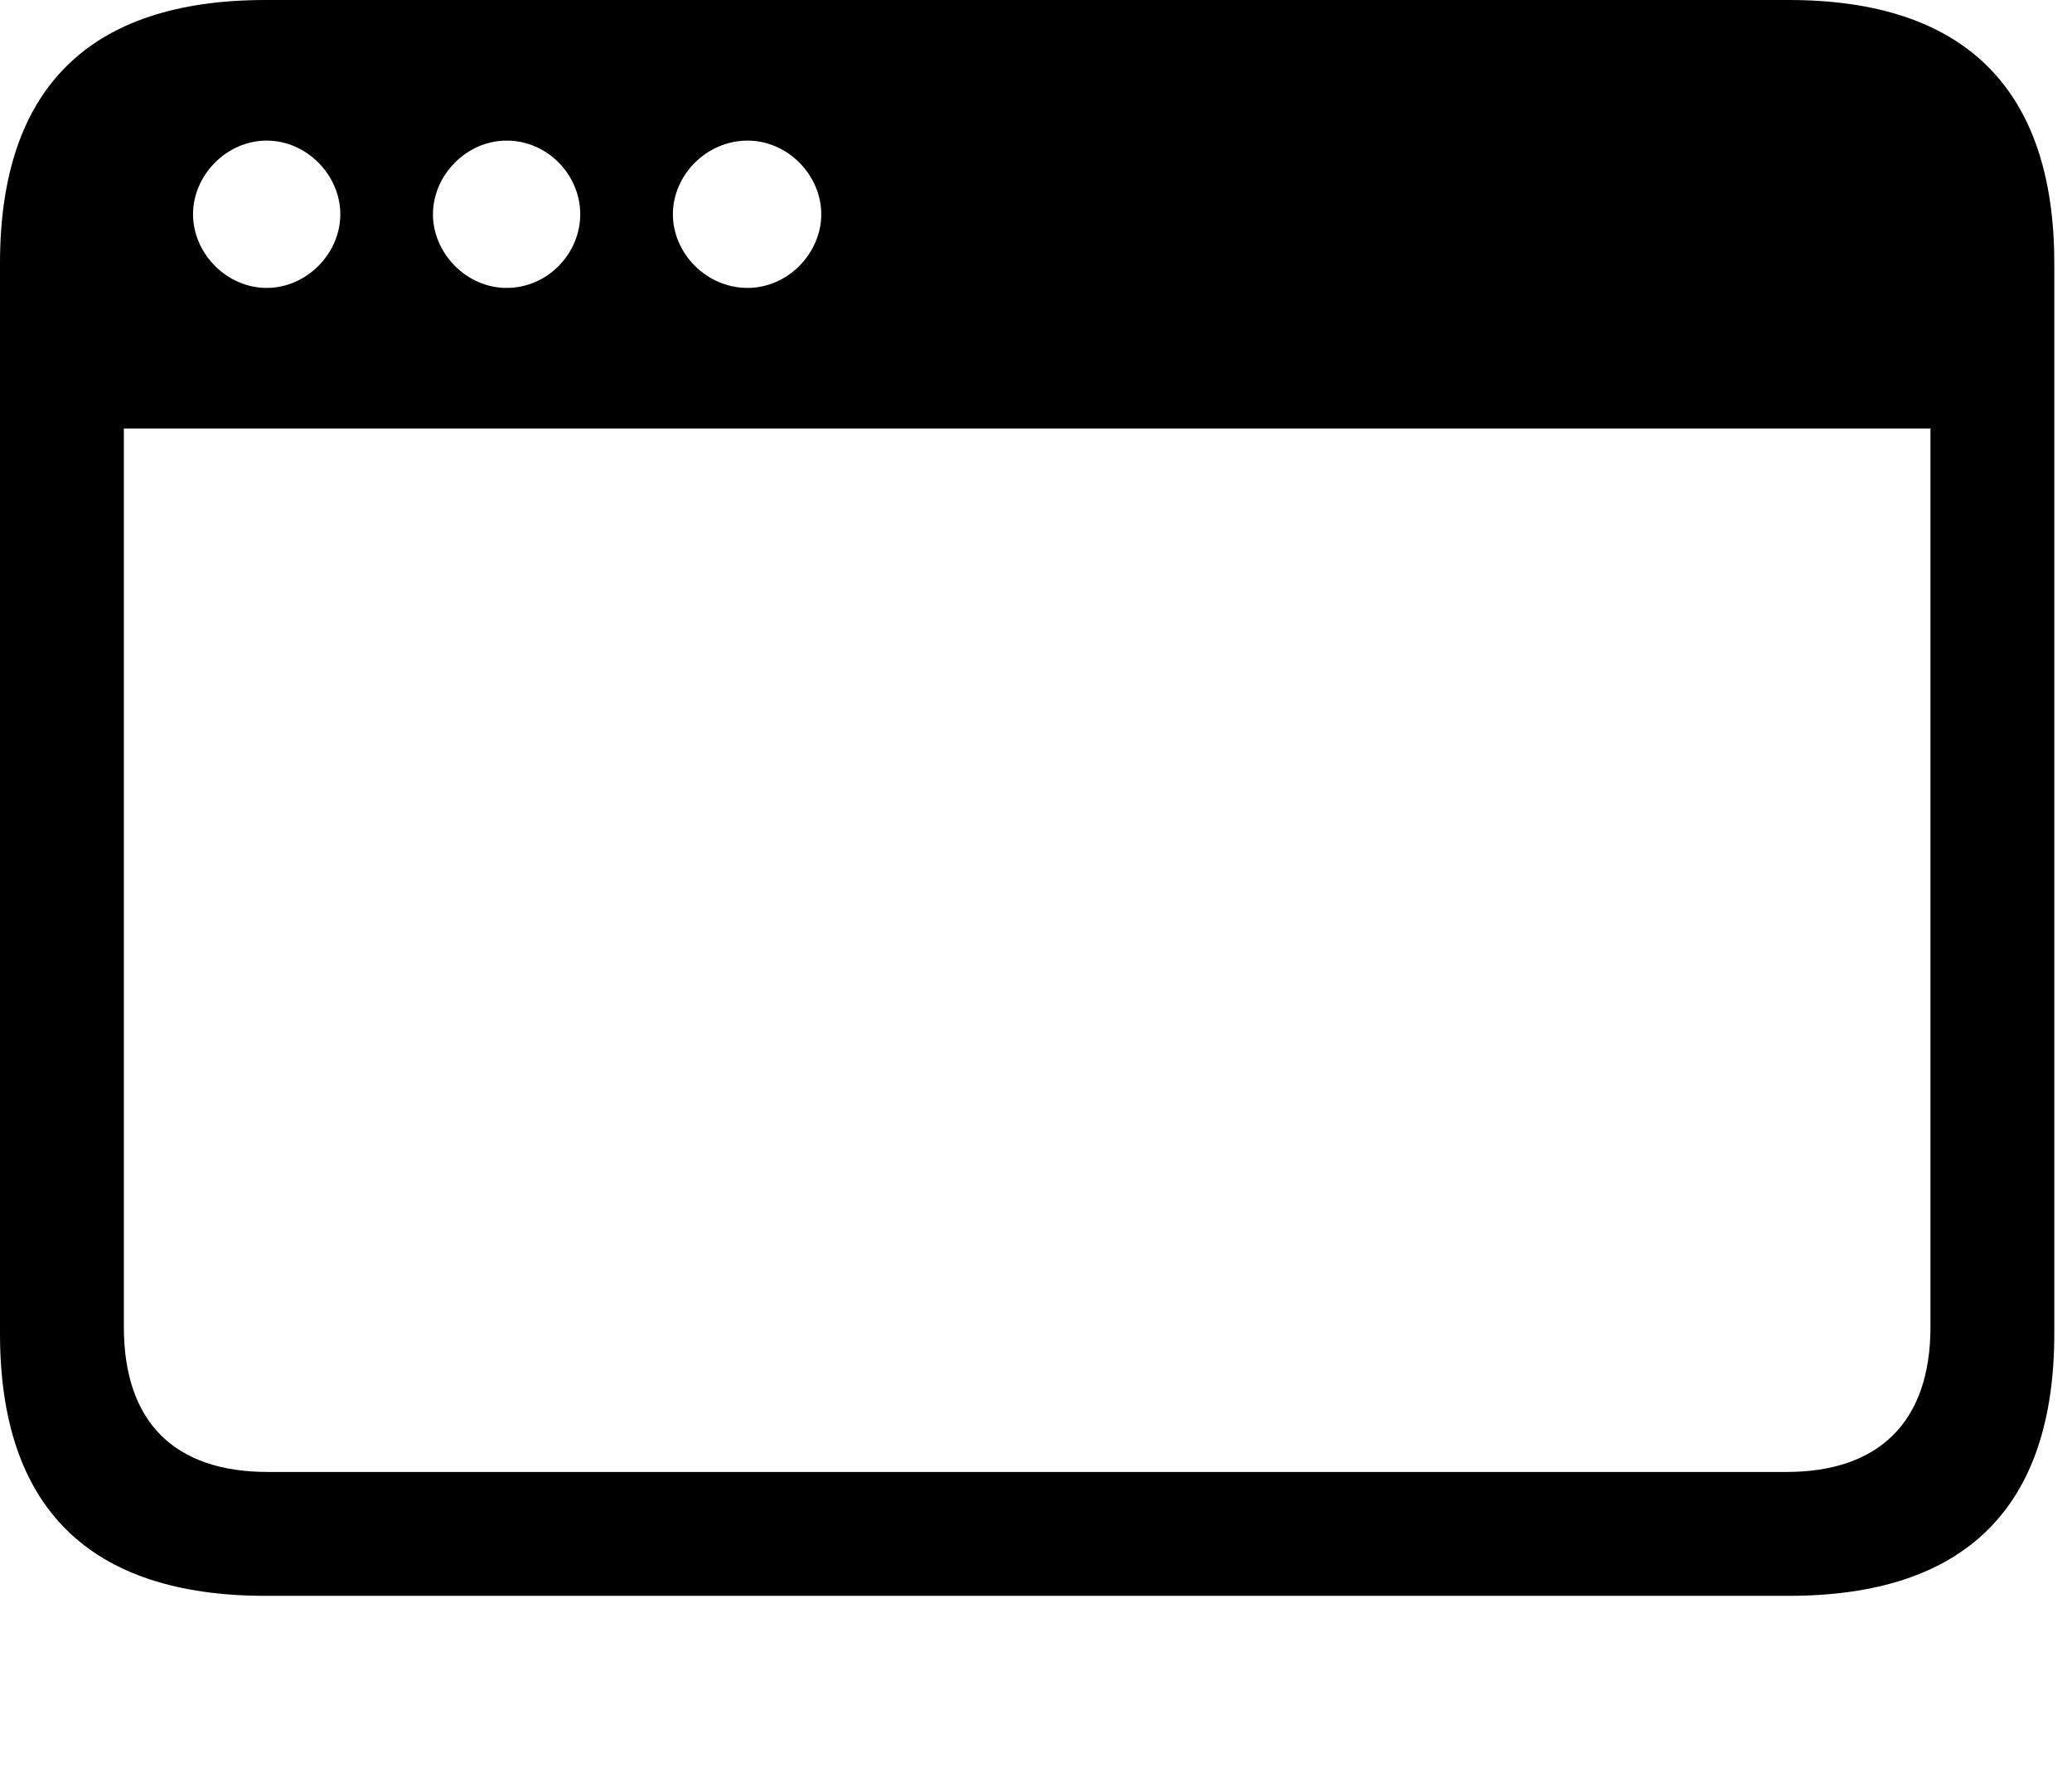
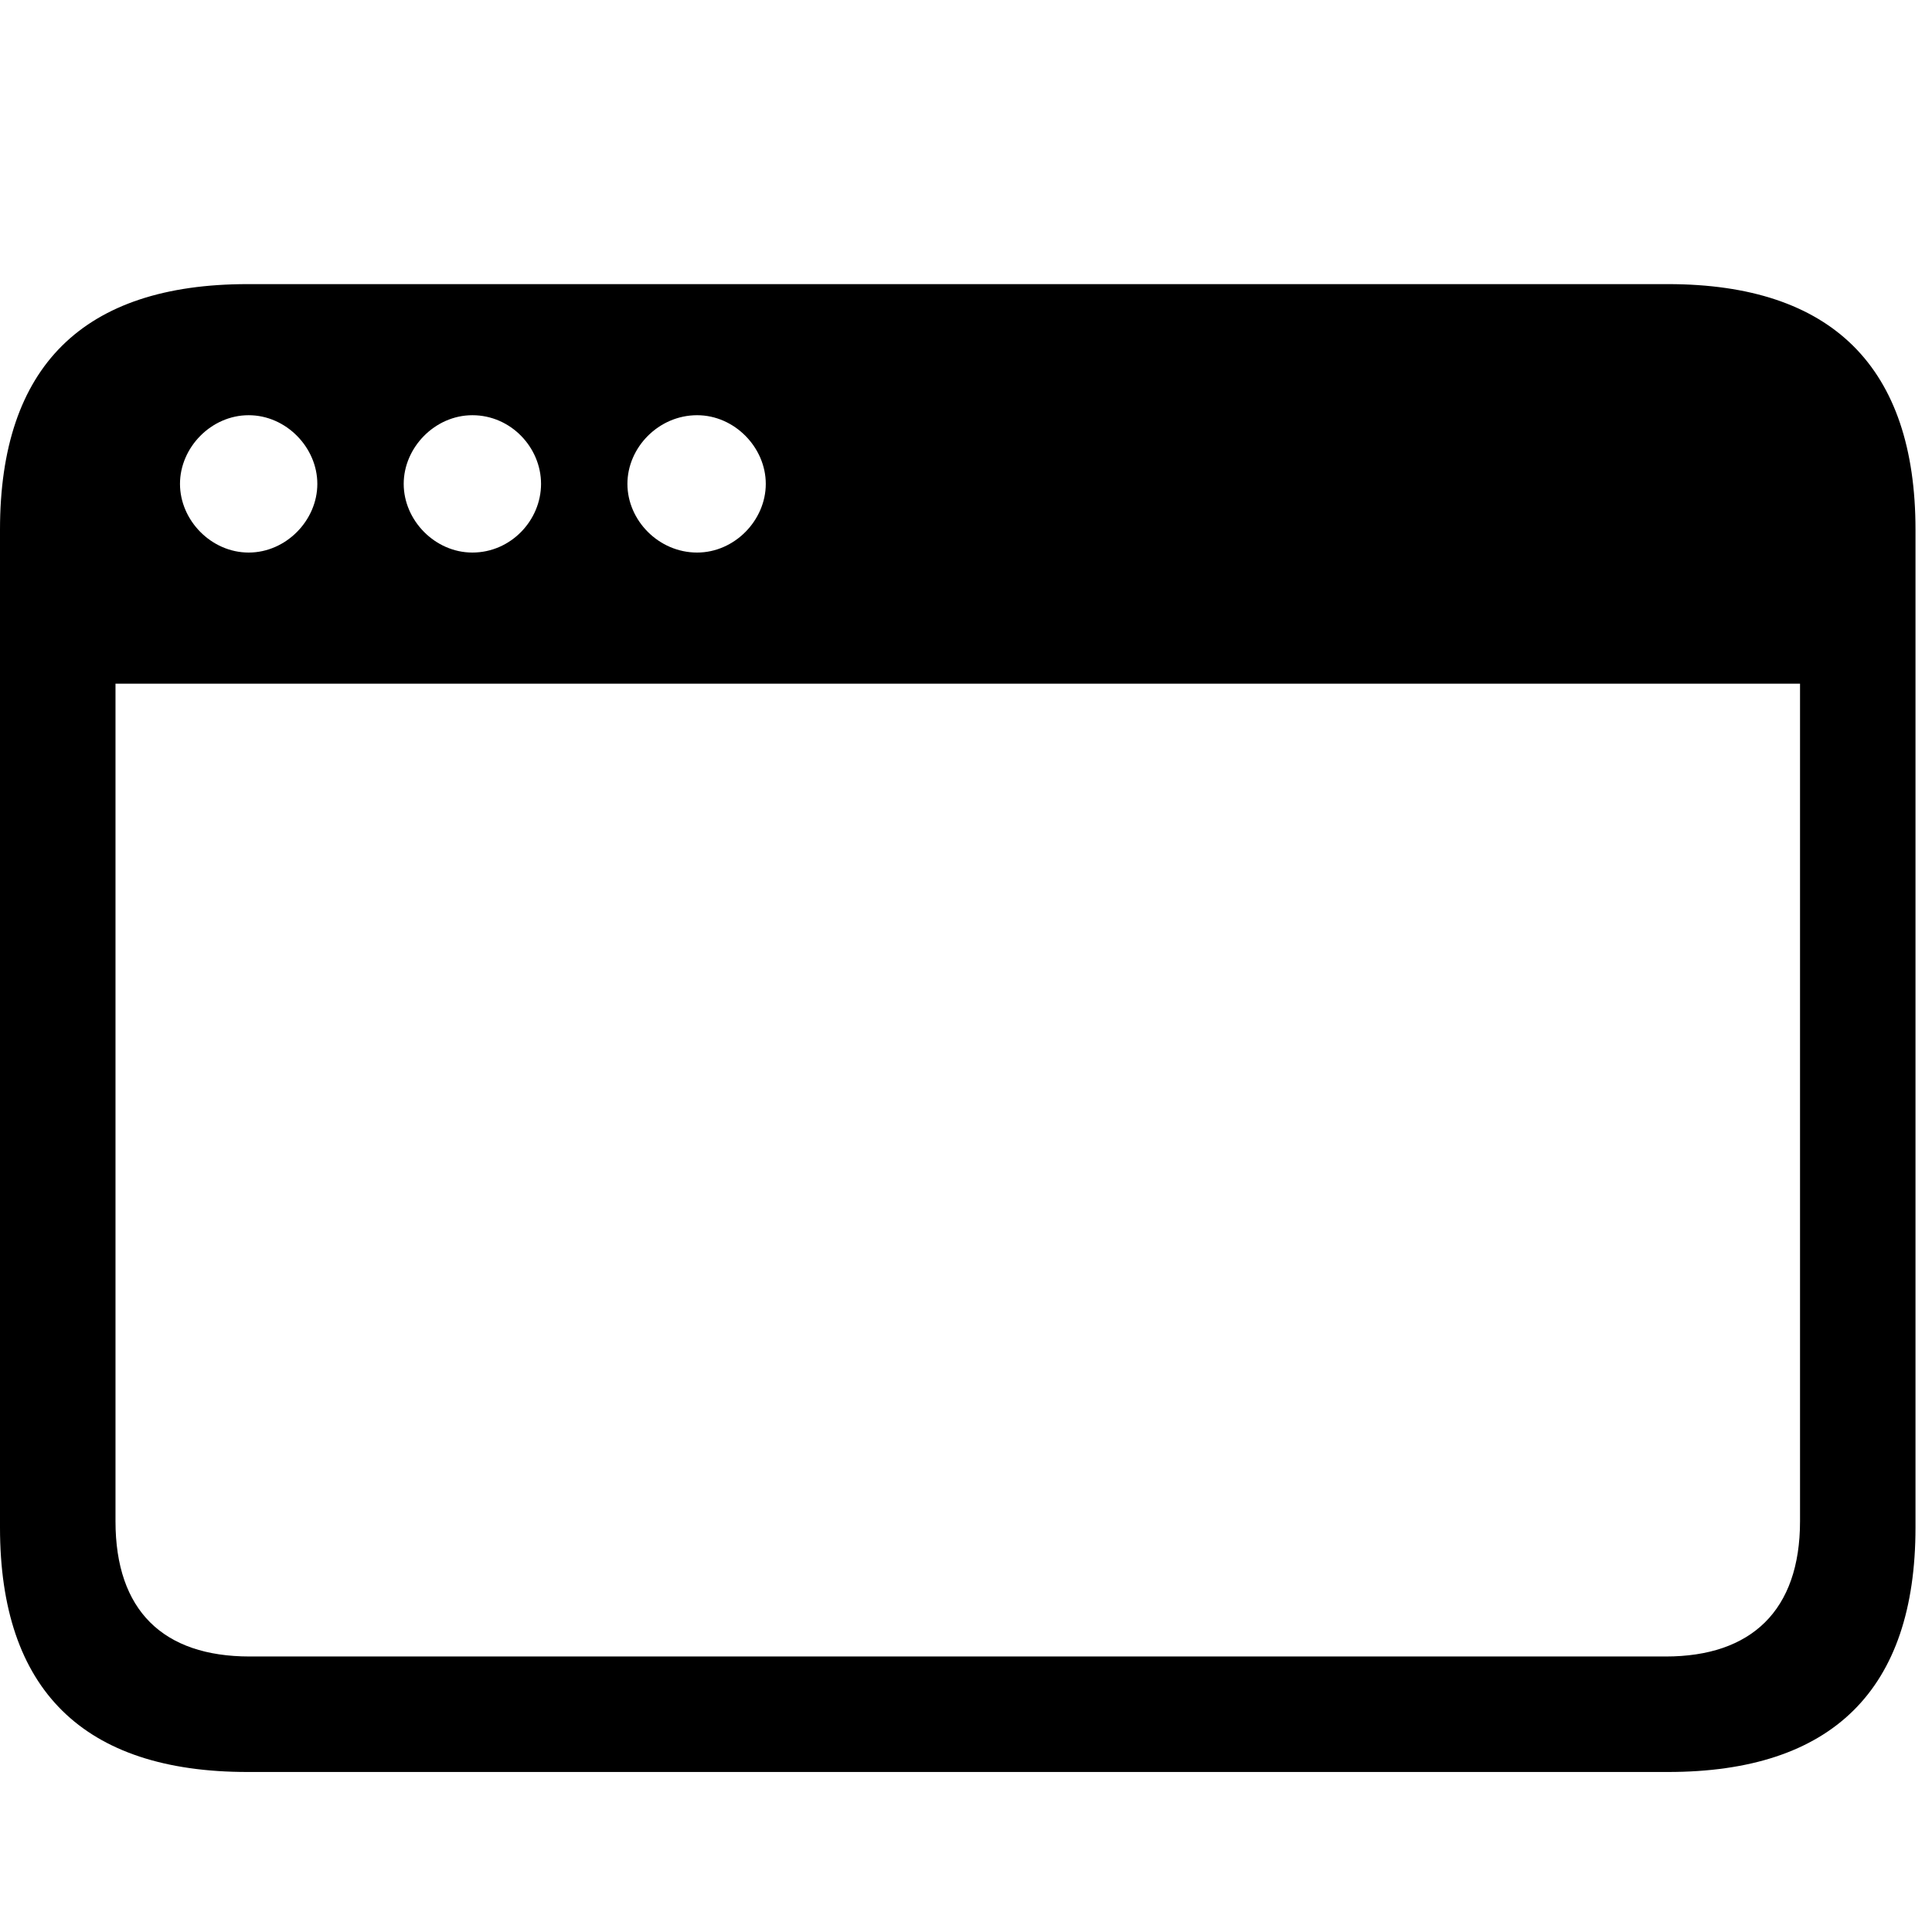
- <svg xmlns="http://www.w3.org/2000/svg" width="100%" height="100%" viewBox="0 0 68 58" version="1.1" xml:space="preserve" style="fill-rule:evenodd;clip-rule:evenodd;stroke-linejoin:round;stroke-miterlimit:2;">
+ <svg xmlns="http://www.w3.org/2000/svg" width="100%" height="100%" viewBox="0 0 68 68" version="1.1" xml:space="preserve" style="fill-rule:evenodd;clip-rule:evenodd;stroke-linejoin:round;stroke-miterlimit:2;">
  <g id="Light-S">
-     <path d="M0,43.762c0,5.713 2.93,8.606 8.716,8.606l49.988,0c5.786,0 8.715,-2.893 8.715,-8.606l0,-35.119c0,-5.713 -2.929,-8.643 -8.715,-8.643l-49.988,0c-5.786,0 -8.716,2.893 -8.716,8.643l0,35.119Zm8.752,-34.314c-1.318,0 -2.417,-1.135 -2.417,-2.417c0,-1.281 1.099,-2.417 2.417,-2.417c1.319,0 2.417,1.136 2.417,2.417c0,1.282 -1.098,2.417 -2.417,2.417Zm7.874,0c-1.318,0 -2.417,-1.135 -2.417,-2.417c-0,-1.281 1.099,-2.417 2.417,-2.417c1.355,0 2.417,1.136 2.417,2.417c-0,1.282 -1.062,2.417 -2.417,2.417Zm7.91,0c-1.355,0 -2.453,-1.135 -2.453,-2.417c-0,-1.281 1.098,-2.417 2.453,-2.417c1.319,0 2.417,1.136 2.417,2.417c0,1.282 -1.098,2.417 -2.417,2.417Zm-20.471,34.095l-0,-29.48l59.29,-0l-0,29.48c-0,3.149 -1.722,4.76 -4.725,4.76l-49.841,0c-3.04,0 -4.724,-1.611 -4.724,-4.76Z" style="fill-rule:nonzero;" />
+     <path d="M0,53.762c0,5.713 2.93,8.606 8.716,8.606l49.988,0c5.786,0 8.715,-2.893 8.715,-8.606l0,-35.119c0,-5.713 -2.929,-8.643 -8.715,-8.643l-49.988,0c-5.786,0 -8.716,2.893 -8.716,8.643l0,35.119Zm8.752,-34.314c-1.318,0 -2.417,-1.135 -2.417,-2.417c0,-1.281 1.099,-2.417 2.417,-2.417c1.319,0 2.417,1.136 2.417,2.417c0,1.282 -1.098,2.417 -2.417,2.417Zm7.874,0c-1.318,0 -2.417,-1.135 -2.417,-2.417c0,-1.281 1.099,-2.417 2.417,-2.417c1.355,0 2.417,1.136 2.417,2.417c0,1.282 -1.062,2.417 -2.417,2.417Zm7.91,0c-1.355,0 -2.453,-1.135 -2.453,-2.417c0,-1.281 1.098,-2.417 2.453,-2.417c1.319,0 2.417,1.136 2.417,2.417c0,1.282 -1.098,2.417 -2.417,2.417Zm-20.471,34.095l0,-29.48l59.29,0l0,29.48c0,3.149 -1.722,4.76 -4.725,4.76l-49.841,0c-3.04,0 -4.724,-1.611 -4.724,-4.76Z" style="fill-rule:nonzero;" />
  </g>
</svg>
